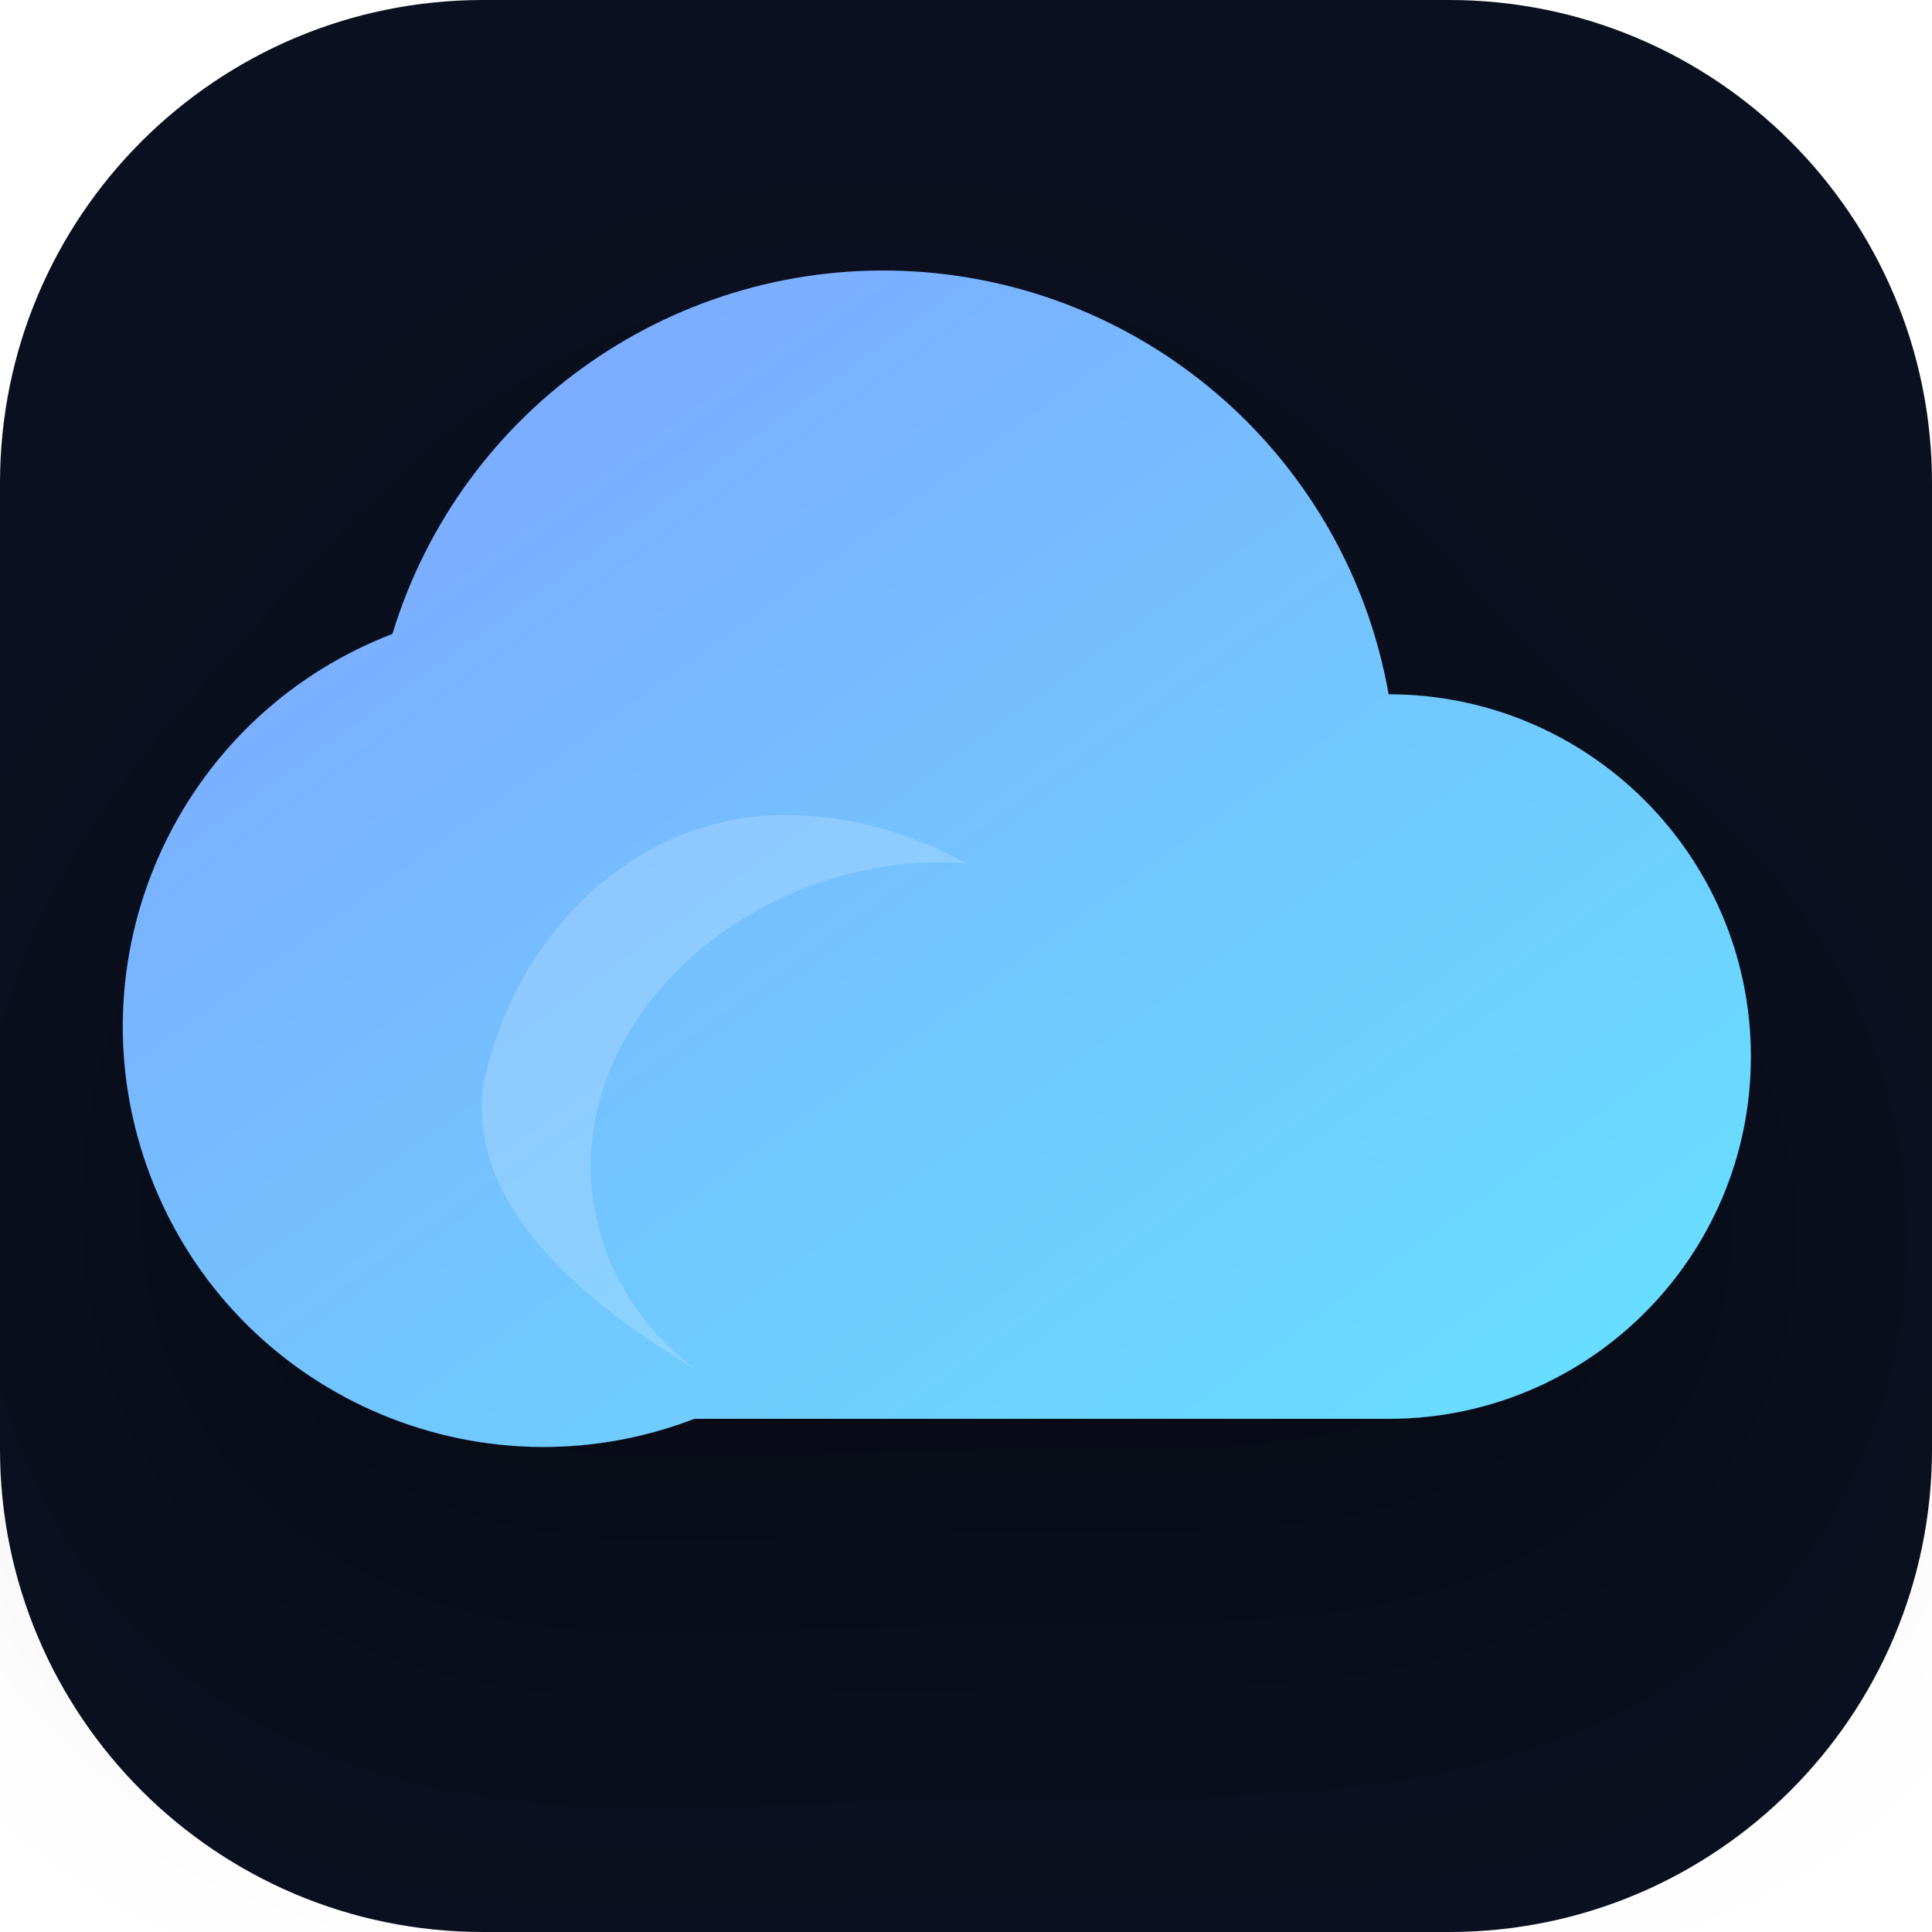
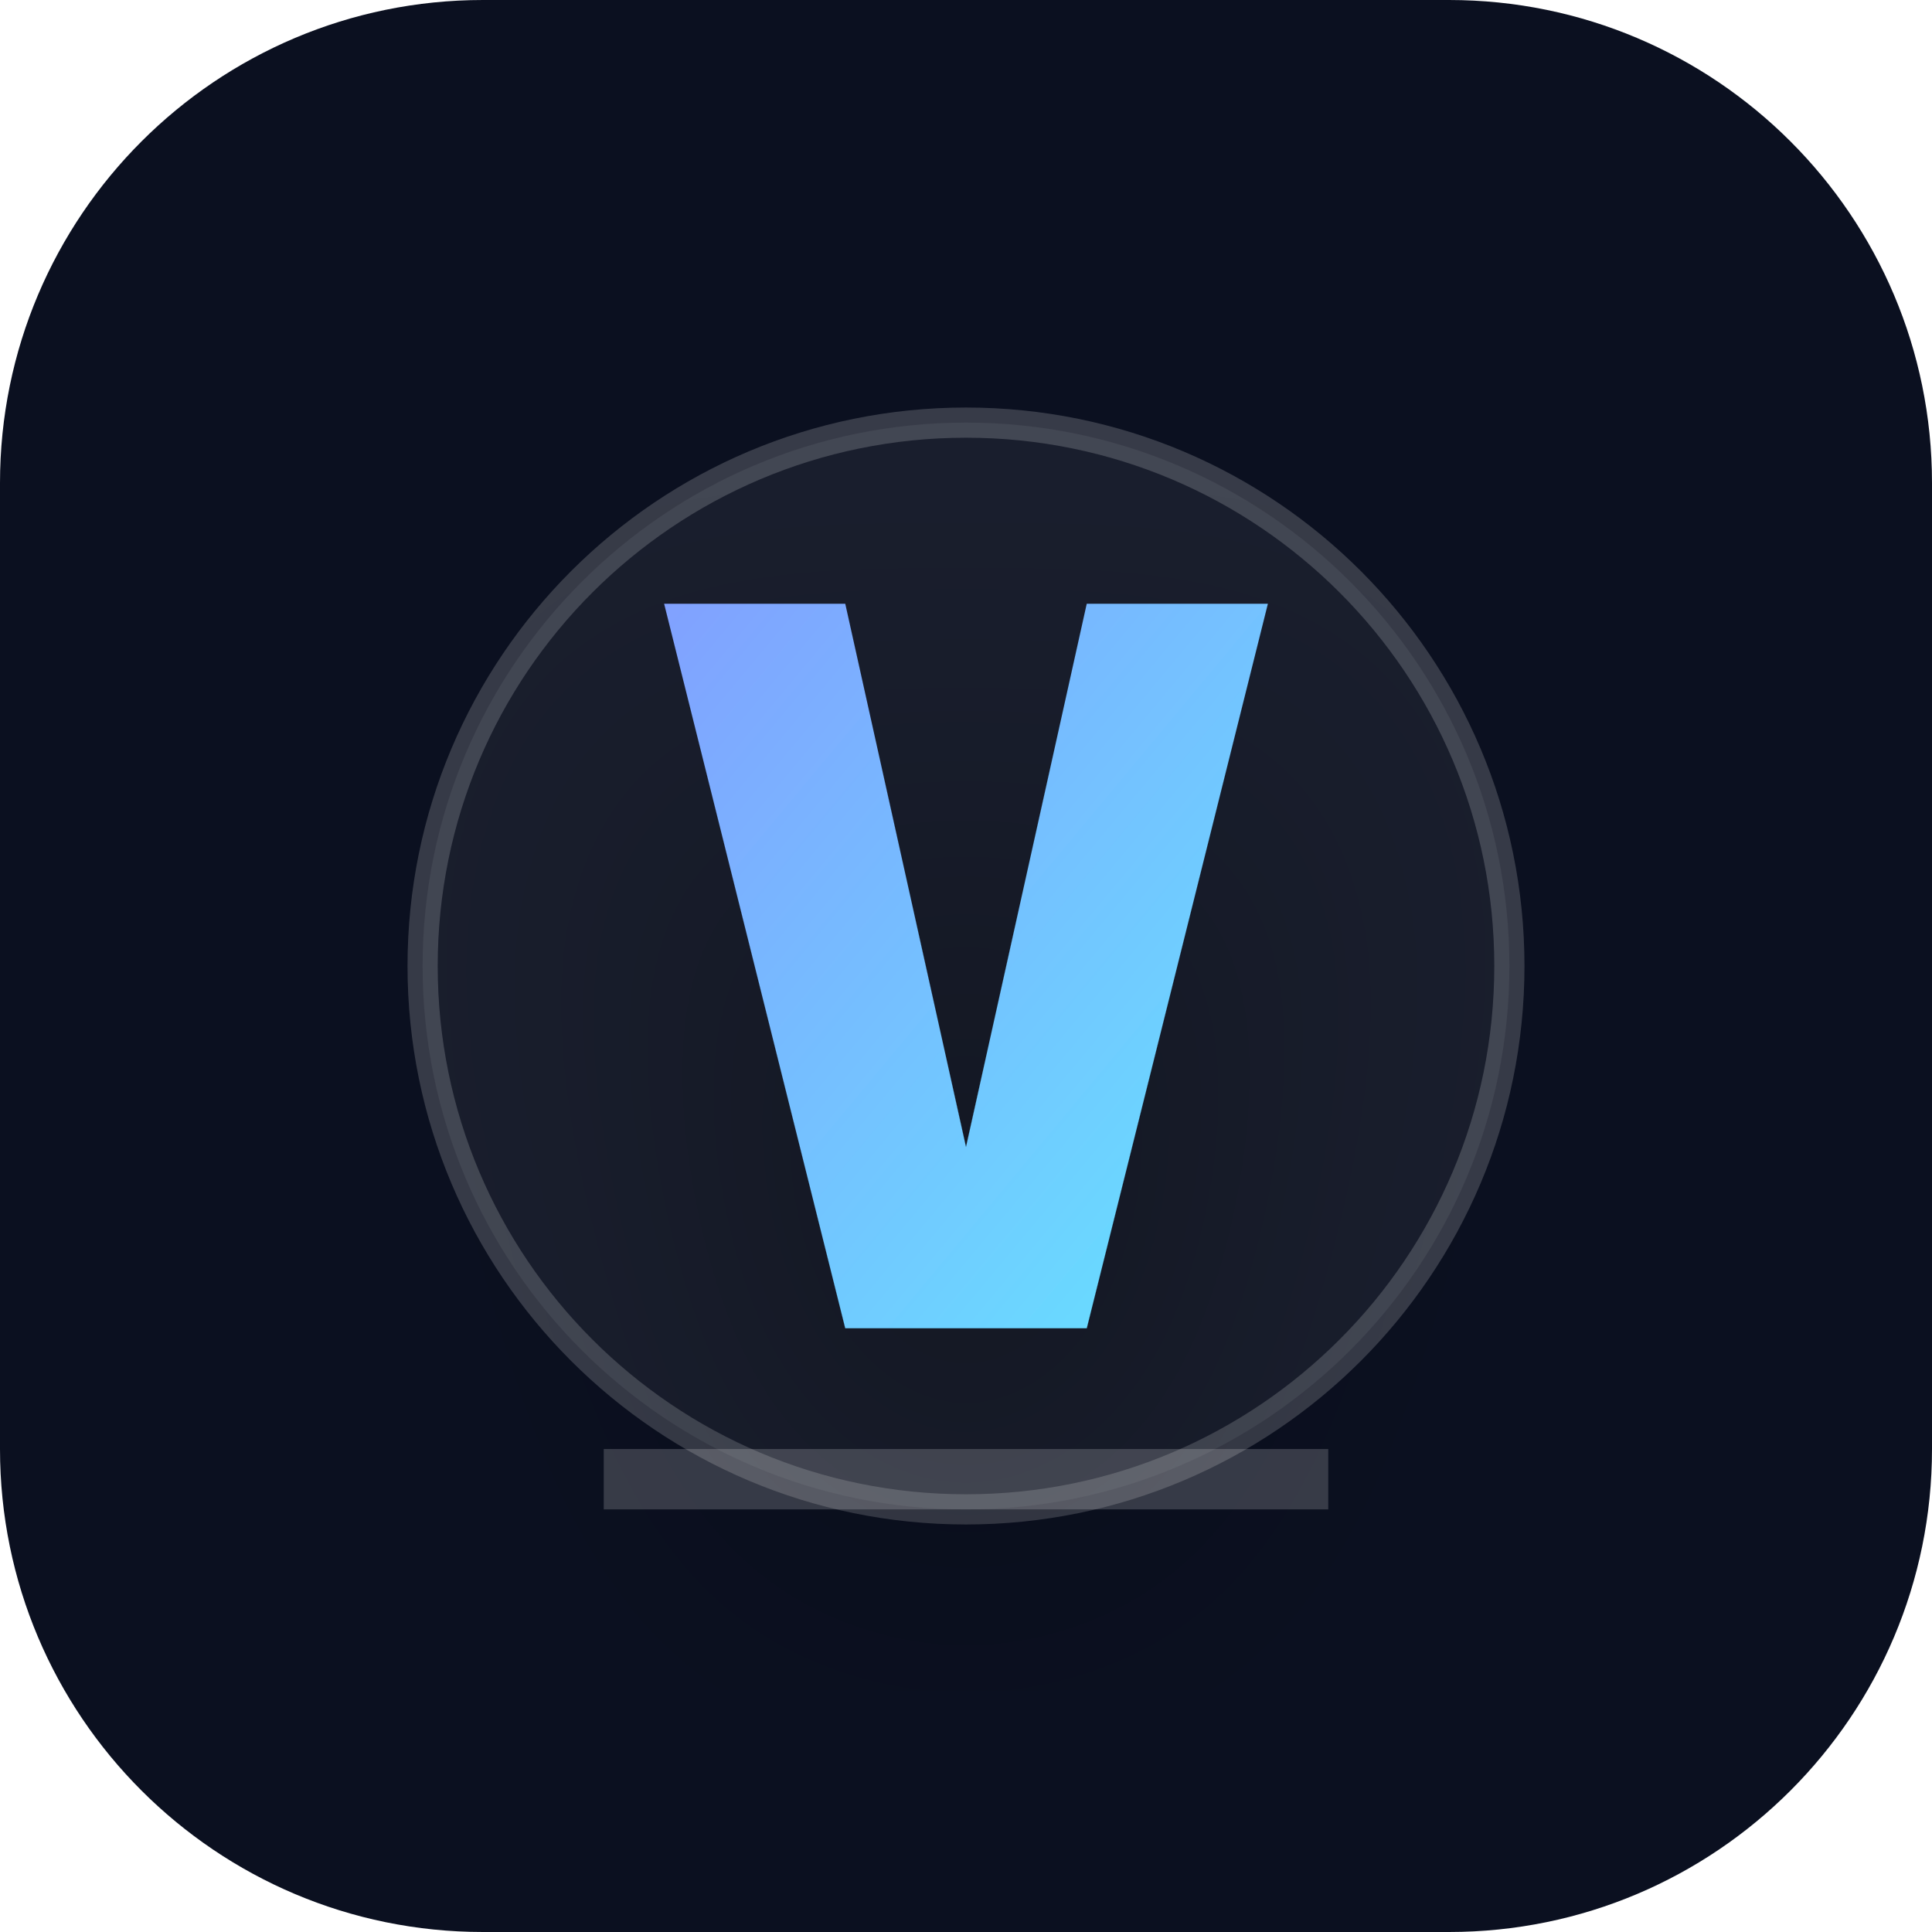
- <svg xmlns="http://www.w3.org/2000/svg" viewBox="0 0 64 64" role="img" aria-label="Cloud Landing">
+ <svg xmlns="http://www.w3.org/2000/svg" viewBox="0 0 64 64" role="img" aria-label="Golf V">
  <defs>
    <linearGradient id="g" x1="0" y1="0" x2="1" y2="1">
      <stop offset="0" stop-color="#81a1ff" />
      <stop offset="1" stop-color="#66e3ff" />
    </linearGradient>
    <filter id="s" x="-50%" y="-50%" width="200%" height="200%">
      <feDropShadow dx="0" dy="6" stdDeviation="6" flood-color="#000" flood-opacity=".35" />
    </filter>
  </defs>
  <rect width="64" height="64" rx="16" fill="#0b1020" />
-   <path filter="url(#s)" fill="url(#g)" d="M23 47h23a12 12 0 0 0 0-24 17 17 0 0 0-33-2A10 10 0 0 0 23 47Z" />
-   <path fill="rgba(255,255,255,.18)" d="M16 36c1-5 5-9 10-9 2 0 4 .5 6 1.6-5.3-.4-10.5 2.9-12 7.4-1.2 3.6.2 7.3 3.1 9.4C19.4 43.2 15.5 40 16 36Z" />
+   <circle cx="32" cy="32" r="18" fill="rgba(255,255,255,.06)" stroke="rgba(255,255,255,.18)" />
+   <path filter="url(#s)" fill="url(#g)" d="M22 20h6l4 18 4-18h6L36 44h-8L22 20Z" />
+   <path fill="rgba(255,255,255,.18)" d="M20 48h24v2H20z" />
</svg>
